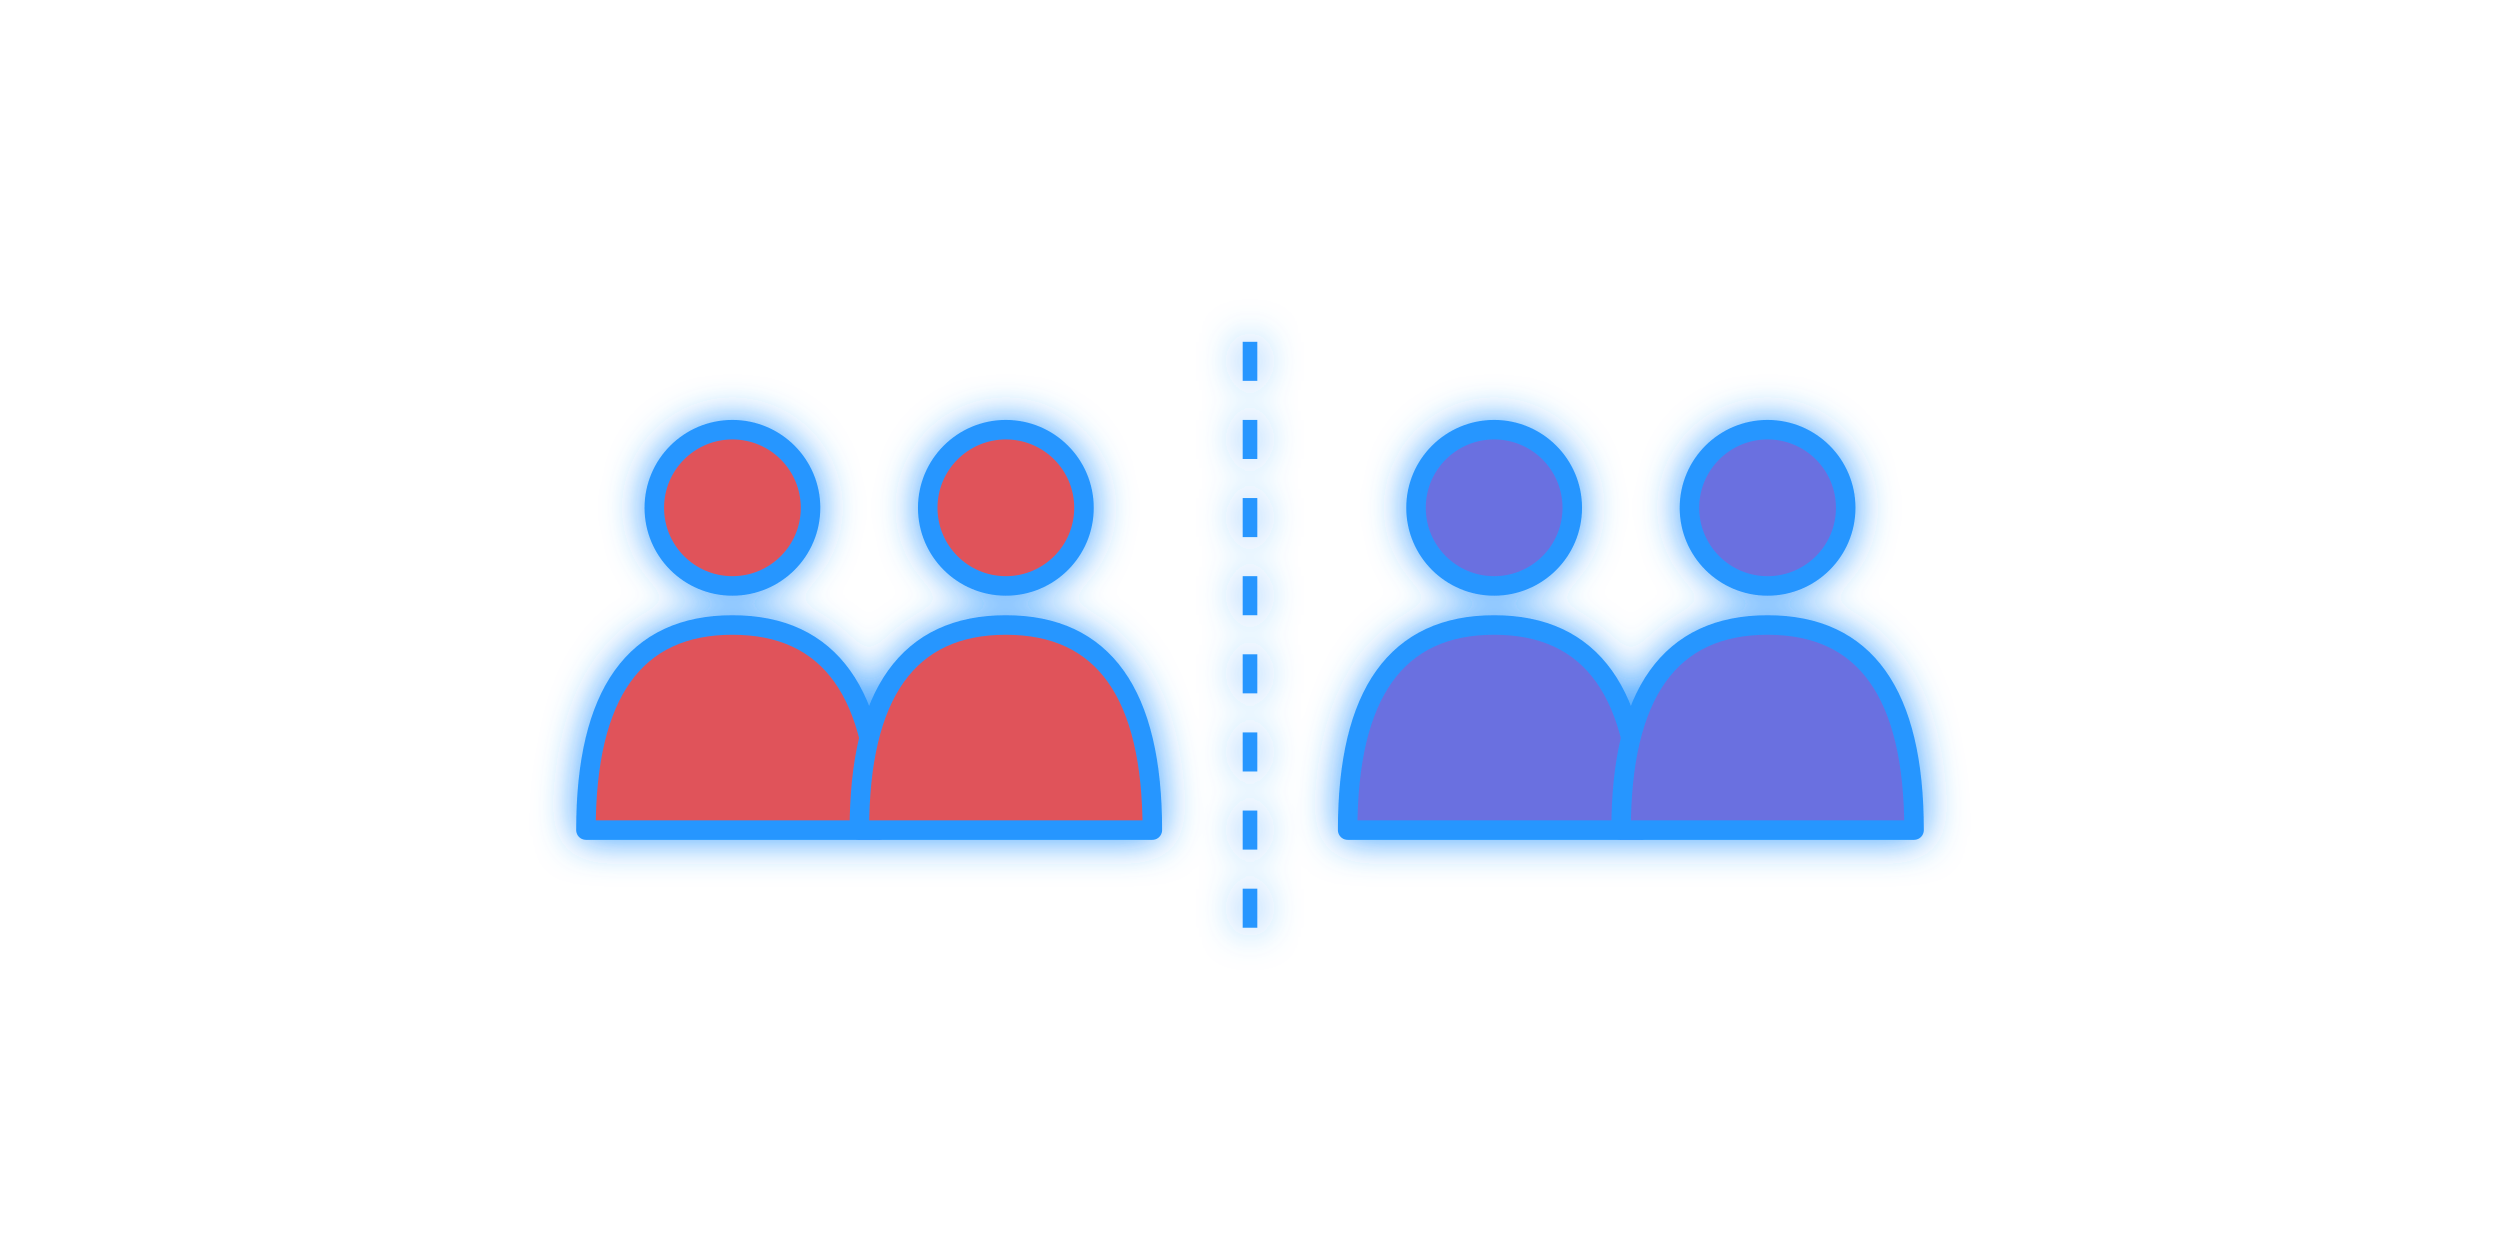
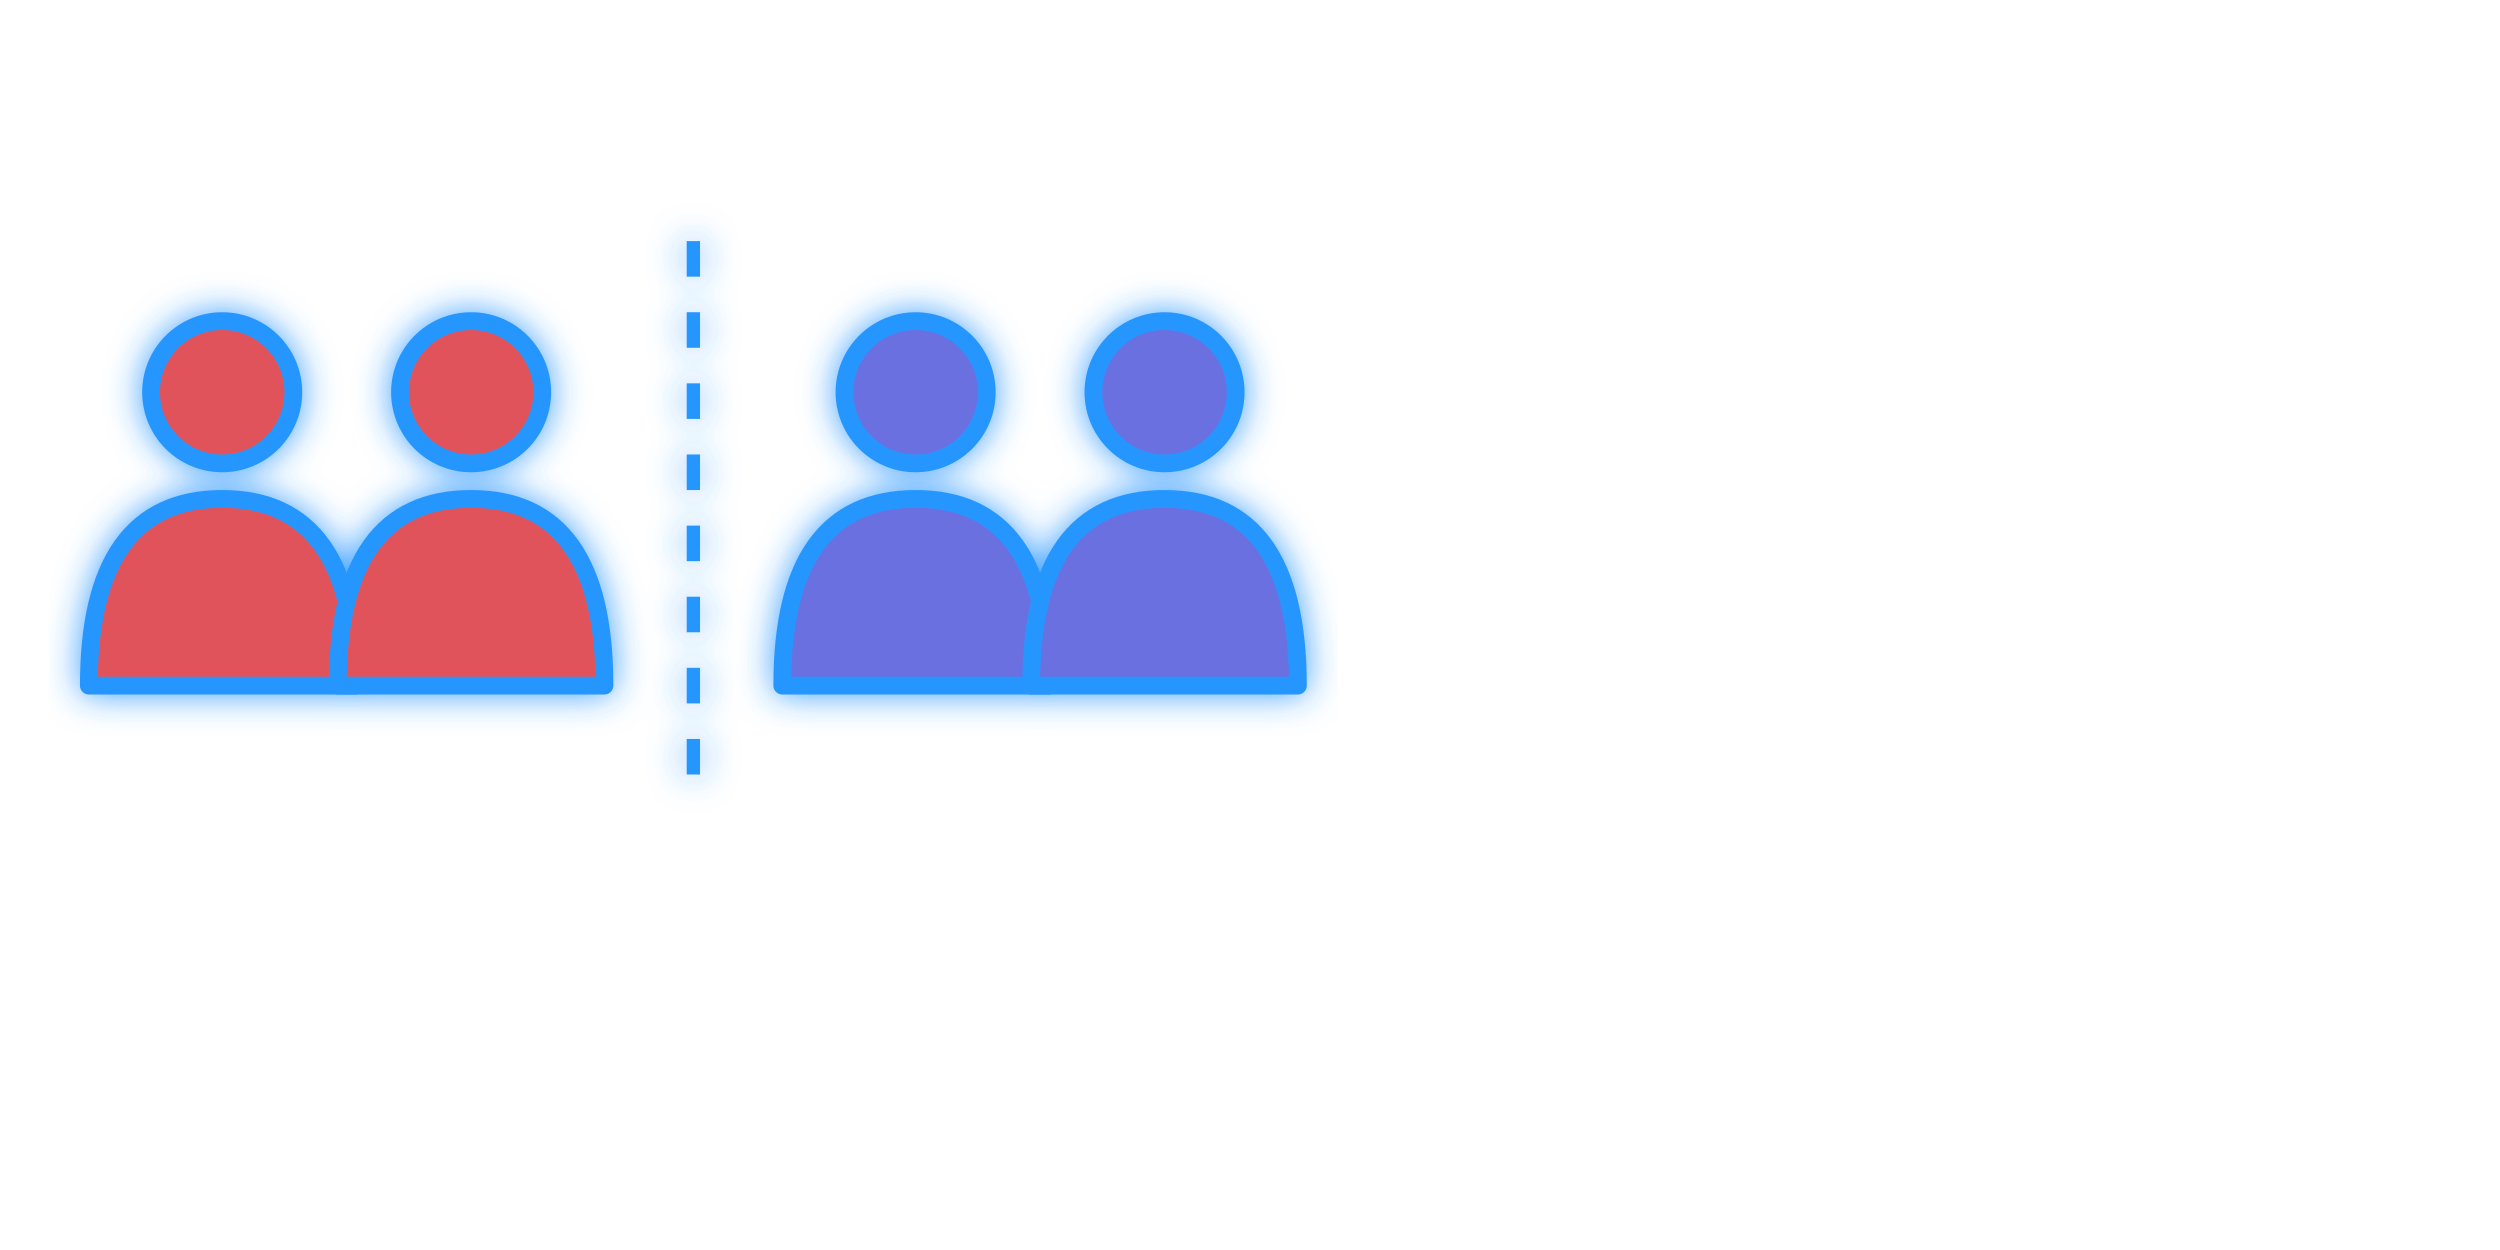
<svg xmlns="http://www.w3.org/2000/svg" width="512" height="256" viewBox="0 0 512 256">
-   <defs>
-     <linearGradient id="metal" x1="0" y1="0" x2="0" y2="1">
-       <stop offset="0" stop-color="#f1f1f1" />
-       <stop offset="1" stop-color="#b9bcc2" />
-     </linearGradient>
-     <linearGradient id="screen" x1="0" y1="0" x2="0" y2="1">
-       <stop offset="0" stop-color="#eef3fa" />
-       <stop offset="1" stop-color="#cfd9e8" />
-     </linearGradient>
-     <filter id="glow" x="-20%" y="-20%" width="140%" height="140%">
-       <feGaussianBlur in="SourceAlpha" stdDeviation="4" result="b" />
-       <feFlood flood-color="#2896ff" flood-opacity="0.9" />
-       <feComposite in2="b" operator="in" result="g" />
-       <feMerge>
-         <feMergeNode in="g" />
-         <feMergeNode in="SourceGraphic" />
-       </feMerge>
-     </filter>
-   </defs>
-   <g filter="url(#glow)">
-     <circle cx="150" cy="104" r="16" fill="#e0535a" stroke="#2896ff" stroke-width="4" stroke-linejoin="round" stroke-linecap="round" />
-     <path d="M120,170 Q120,128 150,128 Q180,128 180,170 Z" fill="#e0535a" stroke="#2896ff" stroke-width="4" stroke-linejoin="round" stroke-linecap="round" />
-     <circle cx="206" cy="104" r="16" fill="#e0535a" stroke="#2896ff" stroke-width="4" stroke-linejoin="round" stroke-linecap="round" />
-     <path d="M176,170 Q176,128 206,128 Q236,128 236,170 Z" fill="#e0535a" stroke="#2896ff" stroke-width="4" stroke-linejoin="round" stroke-linecap="round" />
-     <circle cx="306" cy="104" r="16" fill="#6a6fe0" stroke="#2896ff" stroke-width="4" stroke-linejoin="round" stroke-linecap="round" />
-     <path d="M276,170 Q276,128 306,128 Q336,128 336,170 Z" fill="#6a6fe0" stroke="#2896ff" stroke-width="4" stroke-linejoin="round" stroke-linecap="round" />
-     <circle cx="362" cy="104" r="16" fill="#6a6fe0" stroke="#2896ff" stroke-width="4" stroke-linejoin="round" stroke-linecap="round" />
-     <path d="M332,170 Q332,128 362,128 Q392,128 392,170 Z" fill="#6a6fe0" stroke="#2896ff" stroke-width="4" stroke-linejoin="round" stroke-linecap="round" />
-     <path d="M256,70 L256,190" stroke="#2896ff" stroke-width="3" fill="none" stroke-dasharray="8 8" />
-   </g>
+   <svg x="10" y="10" width="264" height="188" viewBox="111 65 290 130">
+     <svg width="512" height="256" viewBox="0 0 512 256">
+       <defs>
+         <linearGradient id="metal" x1="0" y1="0" x2="0" y2="1">
+           <stop offset="0" stop-color="#f1f1f1" />
+           <stop offset="1" stop-color="#b9bcc2" />
+         </linearGradient>
+         <linearGradient id="screen" x1="0" y1="0" x2="0" y2="1">
+           <stop offset="0" stop-color="#eef3fa" />
+           <stop offset="1" stop-color="#cfd9e8" />
+         </linearGradient>
+         <filter id="glow" x="-20%" y="-20%" width="140%" height="140%">
+           <feGaussianBlur in="SourceAlpha" stdDeviation="4" result="b" />
+           <feFlood flood-color="#2896ff" flood-opacity="0.9" />
+           <feComposite in2="b" operator="in" result="g" />
+           <feMerge>
+             <feMergeNode in="g" />
+             <feMergeNode in="SourceGraphic" />
+           </feMerge>
+         </filter>
+       </defs>
+       <g filter="url(#glow)">
+         <circle cx="150" cy="104" r="16" fill="#e0535a" stroke="#2896ff" stroke-width="4" stroke-linejoin="round" stroke-linecap="round" />
+         <path d="M120,170 Q120,128 150,128 Q180,128 180,170 Z" fill="#e0535a" stroke="#2896ff" stroke-width="4" stroke-linejoin="round" stroke-linecap="round" />
+         <circle cx="206" cy="104" r="16" fill="#e0535a" stroke="#2896ff" stroke-width="4" stroke-linejoin="round" stroke-linecap="round" />
+         <path d="M176,170 Q176,128 206,128 Q236,128 236,170 Z" fill="#e0535a" stroke="#2896ff" stroke-width="4" stroke-linejoin="round" stroke-linecap="round" />
+         <circle cx="306" cy="104" r="16" fill="#6a6fe0" stroke="#2896ff" stroke-width="4" stroke-linejoin="round" stroke-linecap="round" />
+         <path d="M276,170 Q276,128 306,128 Q336,128 336,170 Z" fill="#6a6fe0" stroke="#2896ff" stroke-width="4" stroke-linejoin="round" stroke-linecap="round" />
+         <circle cx="362" cy="104" r="16" fill="#6a6fe0" stroke="#2896ff" stroke-width="4" stroke-linejoin="round" stroke-linecap="round" />
+         <path d="M332,170 Q332,128 362,128 Q392,128 392,170 Z" fill="#6a6fe0" stroke="#2896ff" stroke-width="4" stroke-linejoin="round" stroke-linecap="round" />
+         <path d="M256,70 L256,190" stroke="#2896ff" stroke-width="3" fill="none" stroke-dasharray="8 8" />
+       </g>
+     </svg>
+   </svg>
</svg>
